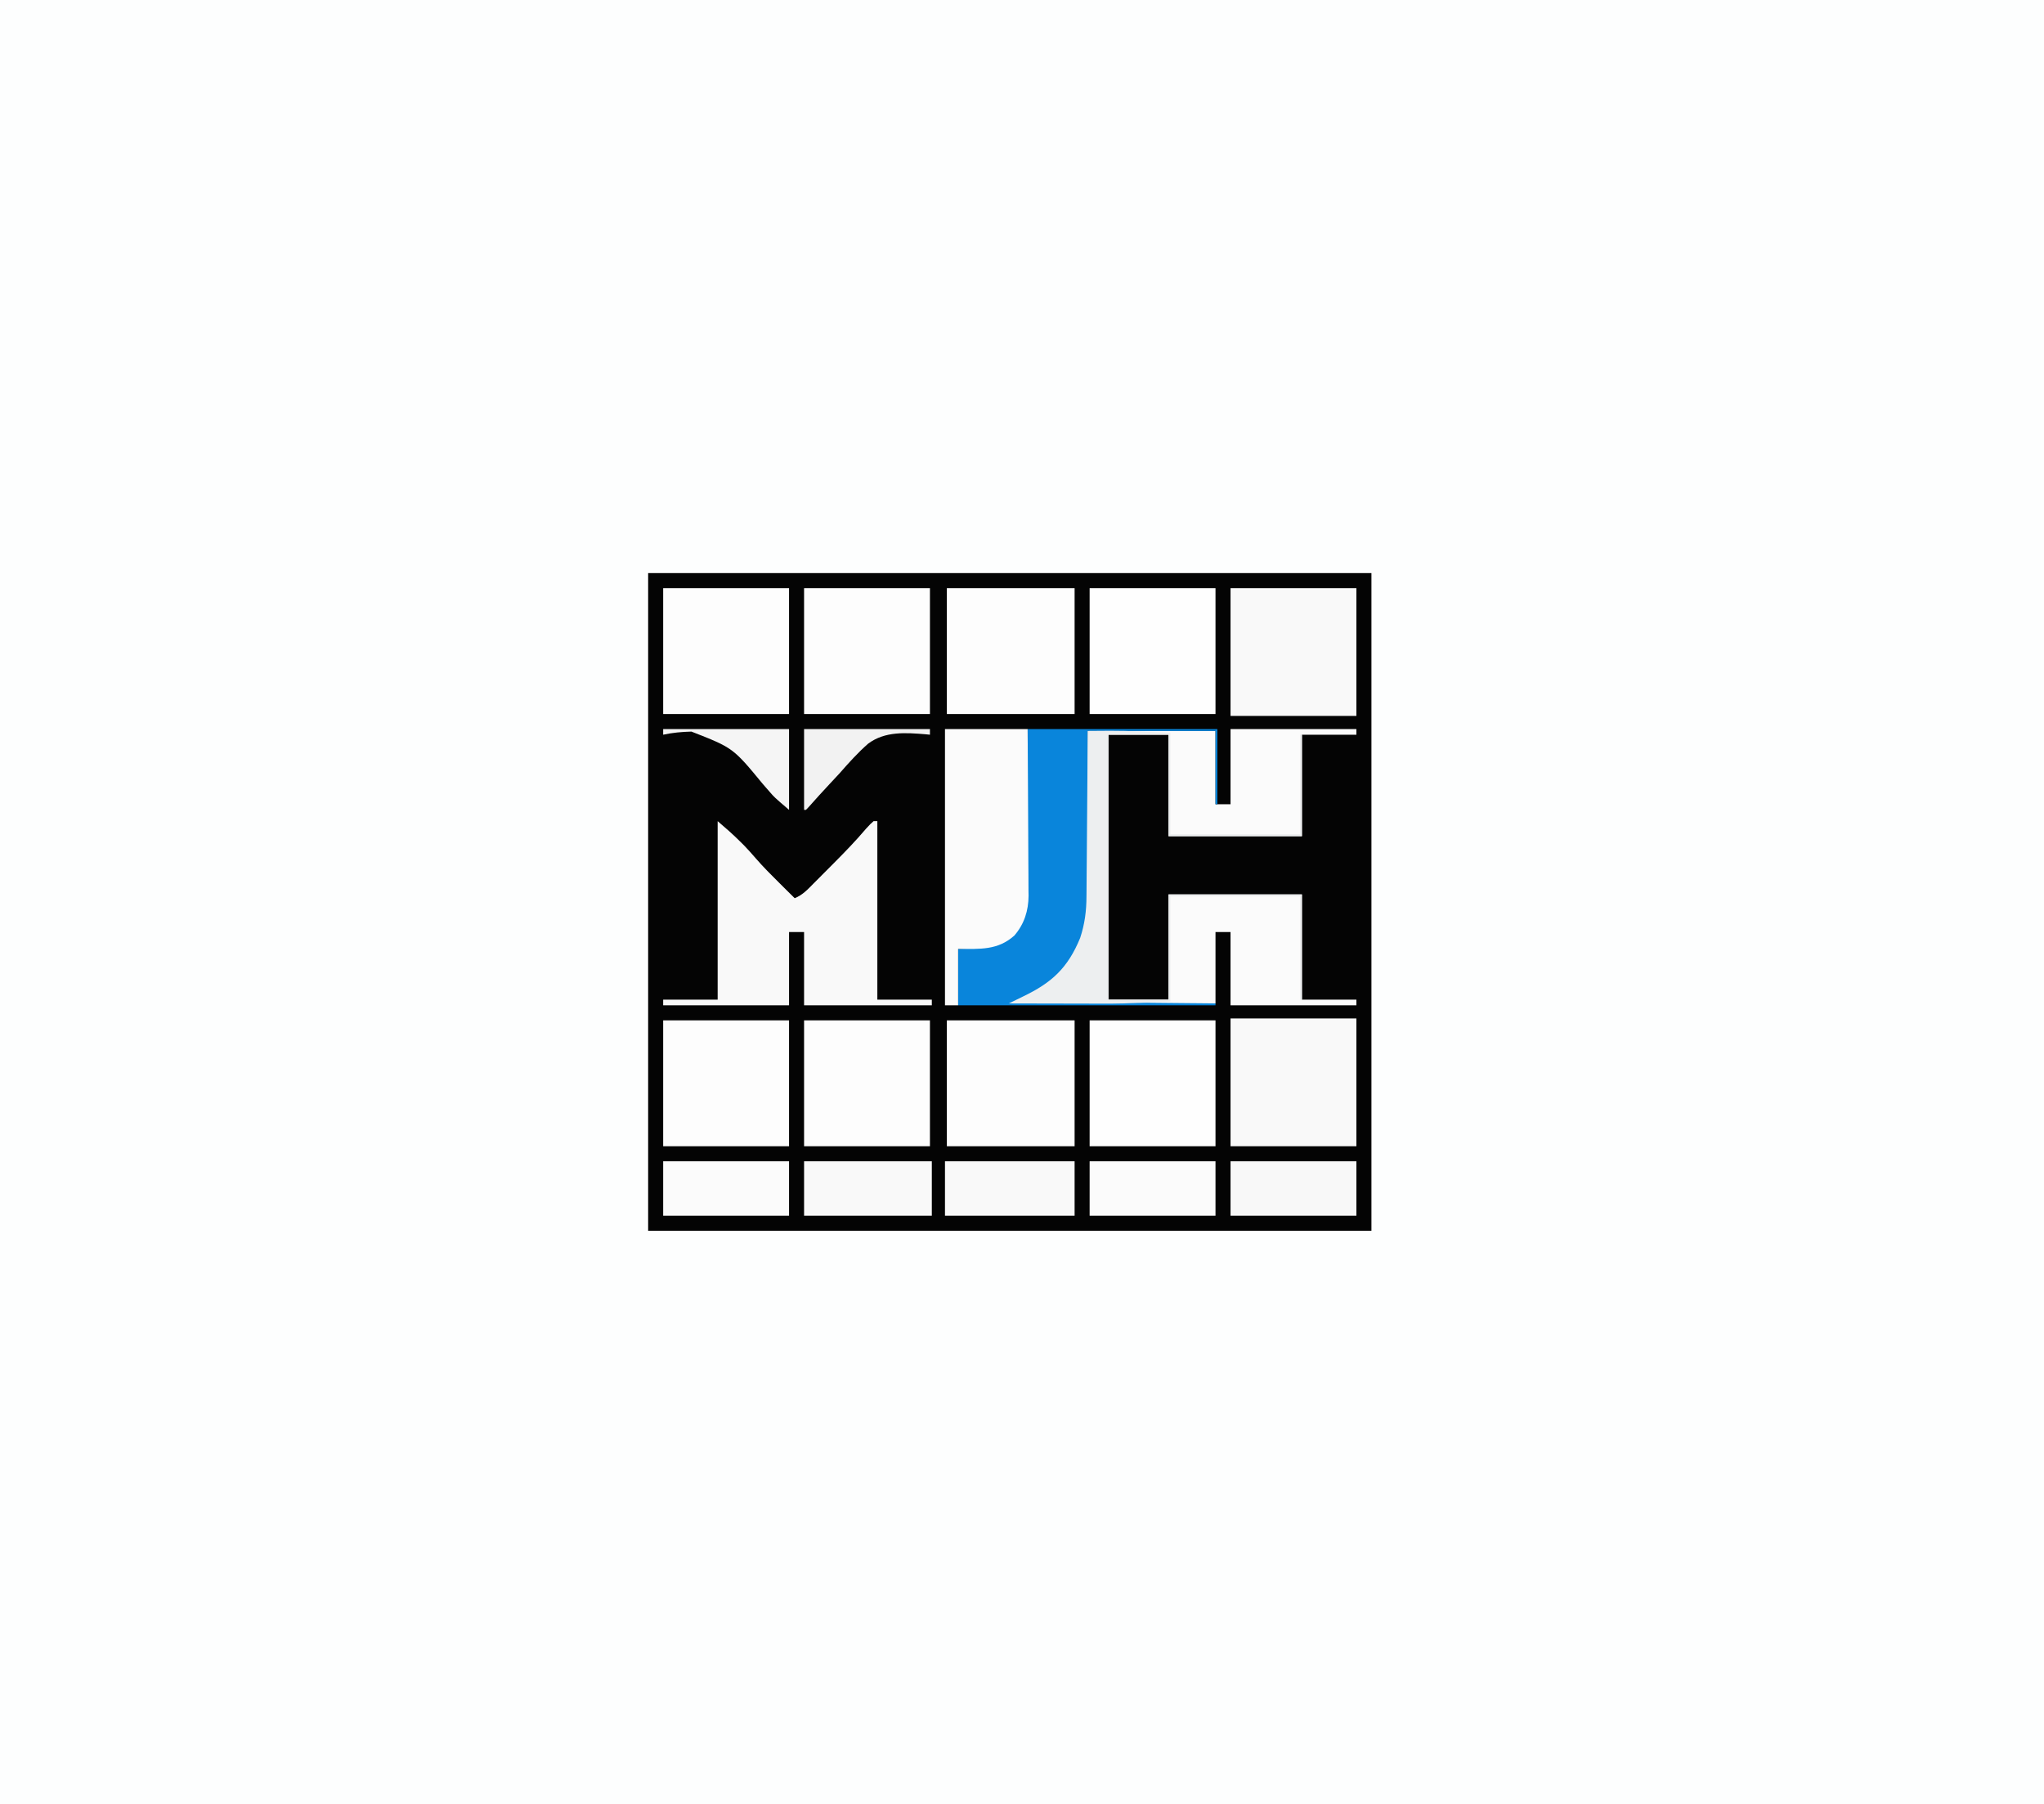
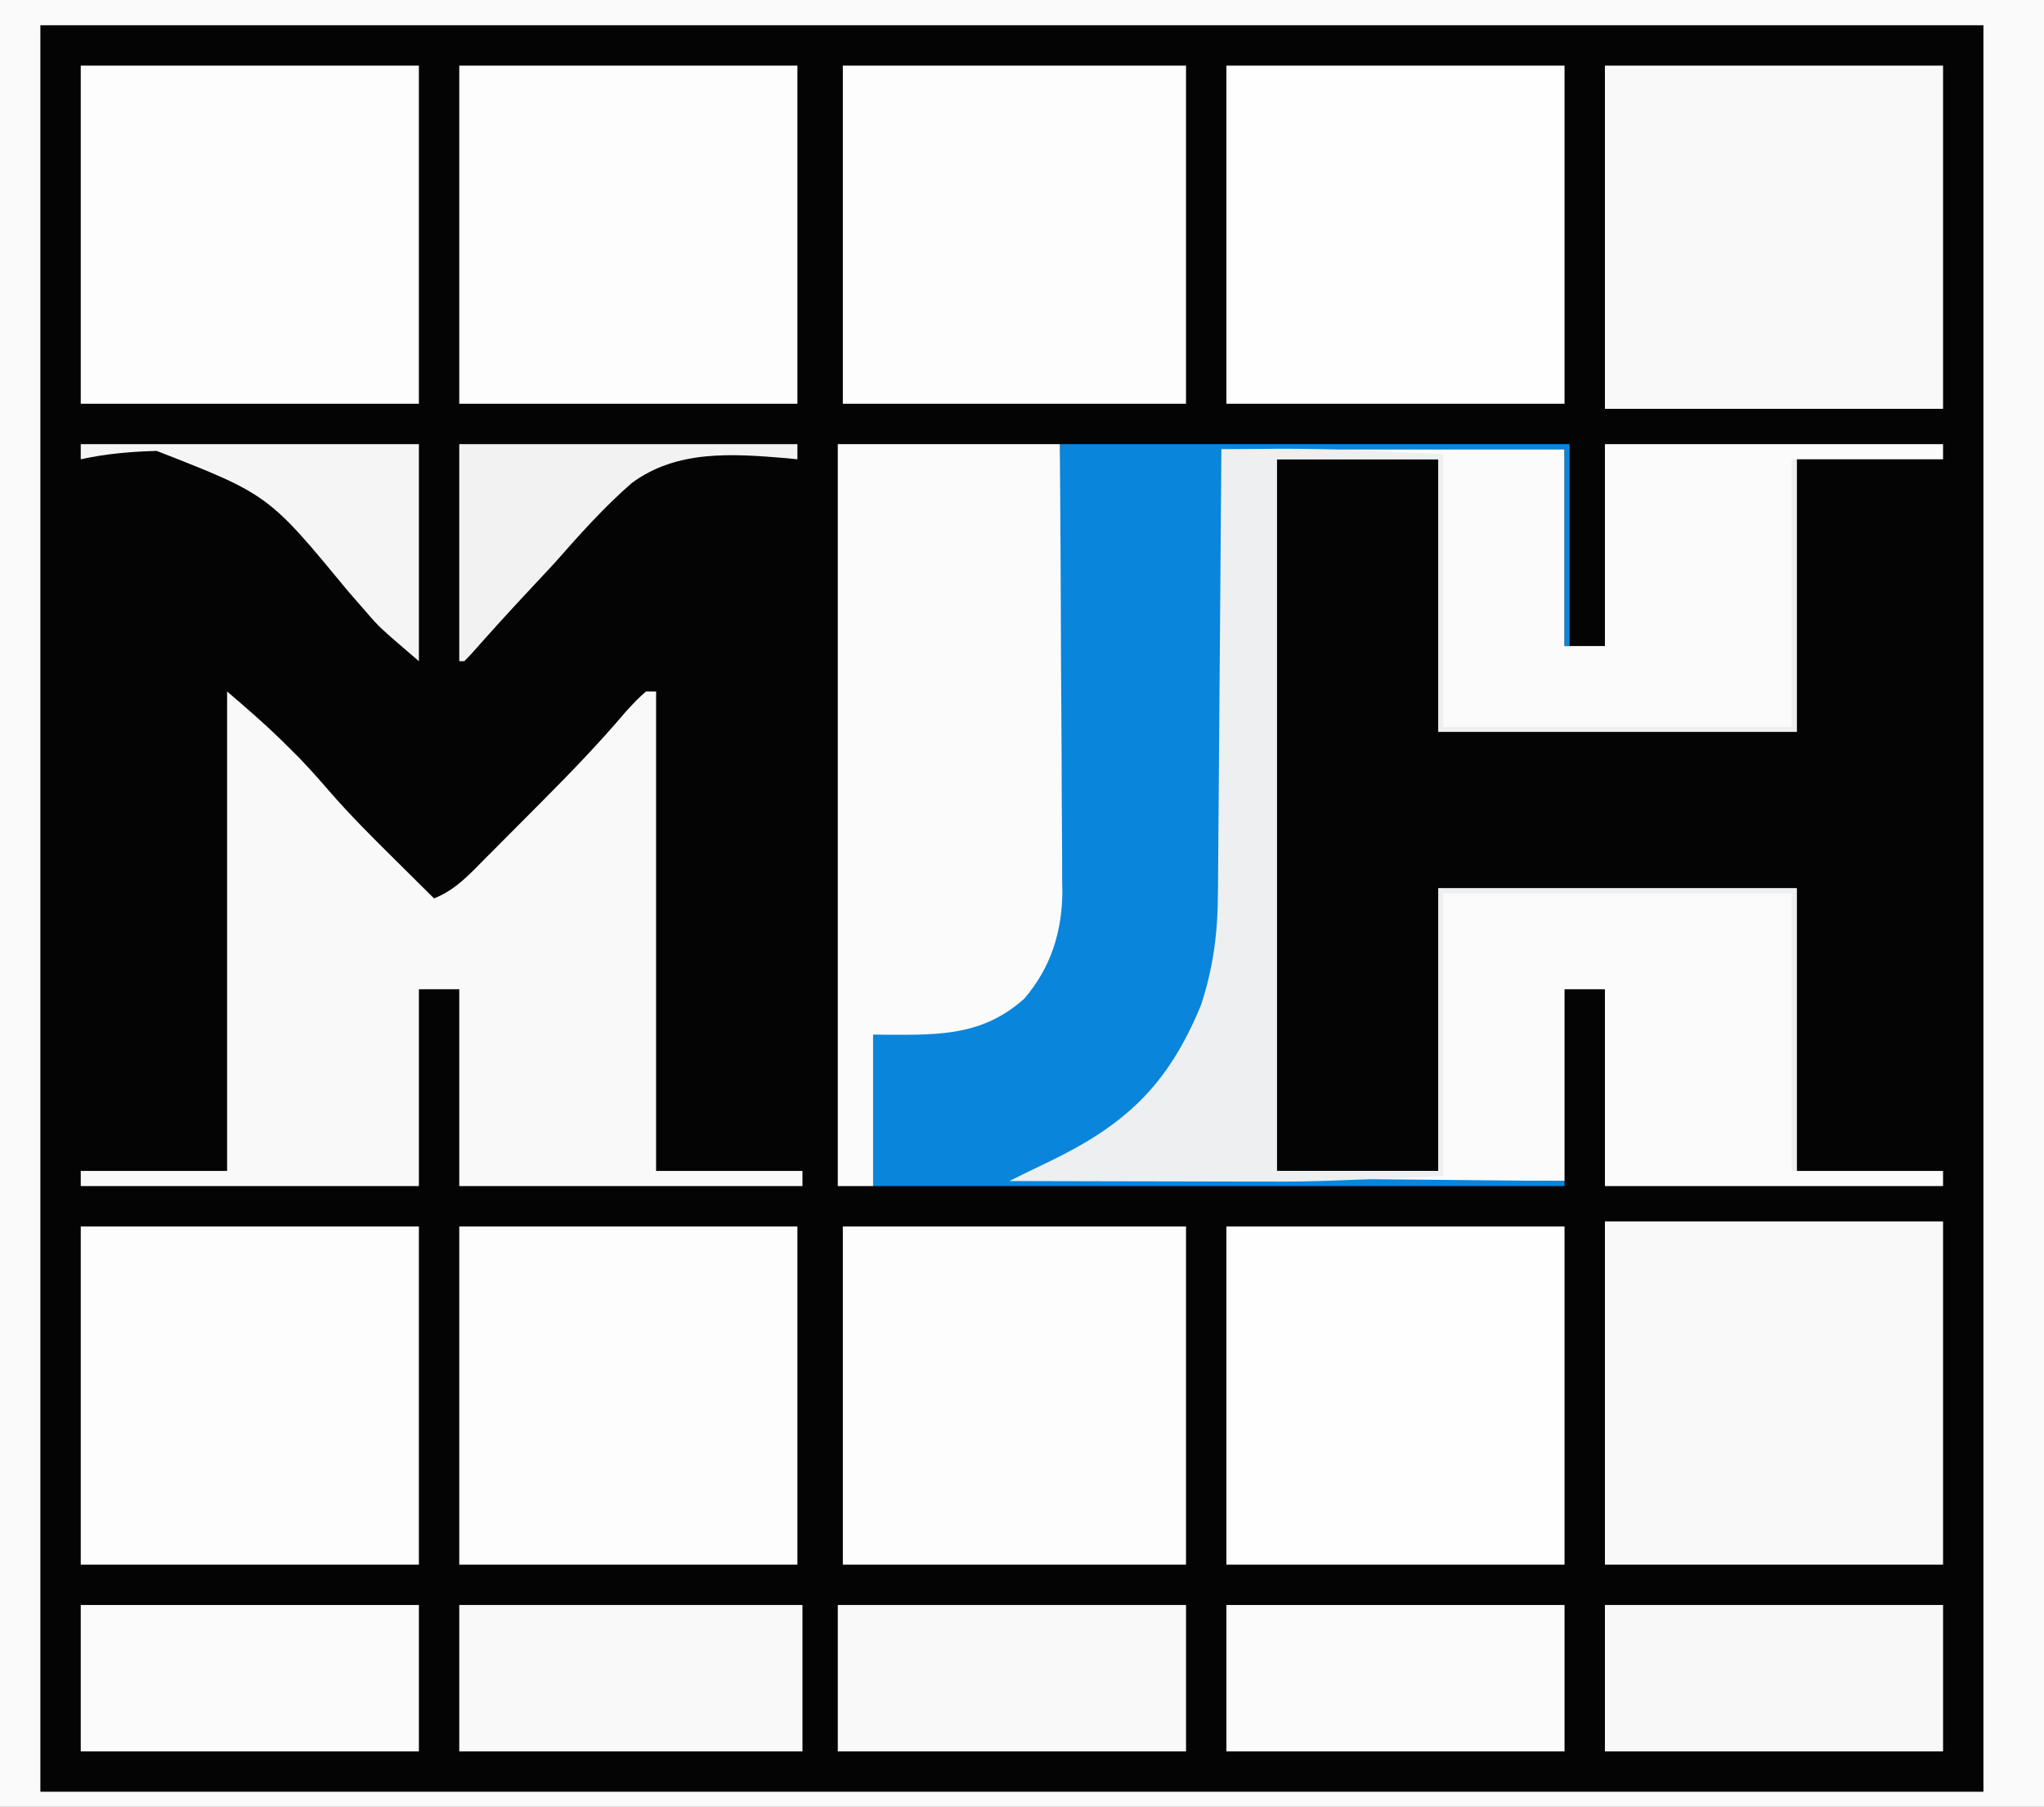
- <svg xmlns="http://www.w3.org/2000/svg" version="1.1" width="1088" height="960">
-   <path d="M0 0 C359.04 0 718.08 0 1088 0 C1088 316.8 1088 633.6 1088 960 C728.96 960 369.92 960 0 960 C0 643.2 0 326.4 0 0 Z " fill="#FDFEFE" transform="translate(0,0)" />
-   <path d="M0 0 C127.05 0 254.1 0 385 0 C385 115.5 385 231 385 350 C257.95 350 130.9 350 0 350 C0 234.5 0 119 0 0 Z " fill="#040404" transform="translate(345,305)" />
-   <path d="M0 0 C22.11 0 44.22 0 67 0 C67 0.99 67 1.98 67 3 C57.43 3 47.86 3 38 3 C38 20.82 38 38.64 38 57 C14.57 57 -8.86 57 -33 57 C-33 39.18 -33 21.36 -33 3 C-43.56 3 -54.12 3 -65 3 C-65 49.53 -65 96.06 -65 144 C-54.44 144 -43.88 144 -33 144 C-33 125.52 -33 107.04 -33 88 C-9.57 88 13.86 88 38 88 C38 106.48 38 124.96 38 144 C47.57 144 57.14 144 67 144 C67 144.99 67 145.98 67 147 C44.89 147 22.78 147 0 147 C0 134.13 0 121.26 0 108 C-2.64 108 -5.28 108 -8 108 C-8 120.54 -8 133.08 -8 146 C-44.3 146 -80.6 146 -118 146 C-115.459 144.729 -112.921 143.481 -110.355 142.266 C-95.152 134.967 -86.622 127.162 -80.043 111.152 C-77.591 103.741 -76.7 96.769 -76.681 88.982 C-76.666 87.546 -76.666 87.546 -76.651 86.082 C-76.62 82.949 -76.603 79.816 -76.586 76.684 C-76.567 74.499 -76.548 72.315 -76.527 70.131 C-76.476 64.405 -76.436 58.679 -76.399 52.953 C-76.352 46.07 -76.29 39.188 -76.231 32.305 C-76.143 21.87 -76.073 11.435 -76 1 C-53.56 1 -31.12 1 -8 1 C-8 13.87 -8 26.74 -8 40 C-5.36 40 -2.72 40 0 40 C0 26.8 0 13.6 0 0 Z " fill="#FBFBFB" transform="translate(655,388)" />
-   <path d="M0 0 C4.188 3.589 8.139 7.001 12 10.875 C12.784 11.656 13.568 12.437 14.375 13.242 C16.405 15.375 18.335 17.529 20.254 19.758 C24.272 24.386 28.581 28.692 32.938 33 C33.717 33.775 34.496 34.549 35.299 35.348 C37.197 37.234 39.097 39.118 41 41 C45.173 39.363 47.964 36.307 51.051 33.18 C51.628 32.602 52.205 32.025 52.799 31.43 C54.02 30.206 55.237 28.981 56.453 27.753 C58.29 25.897 60.136 24.05 61.982 22.203 C67.865 16.303 73.612 10.361 79 4 C81.312 1.5 81.312 1.5 83 0 C83.66 0 84.32 0 85 0 C85 31.35 85 62.7 85 95 C94.57 95 104.14 95 114 95 C114 95.99 114 96.98 114 98 C91.56 98 69.12 98 46 98 C46 85.13 46 72.26 46 59 C43.36 59 40.72 59 38 59 C38 71.87 38 84.74 38 98 C15.89 98 -6.22 98 -29 98 C-29 97.01 -29 96.02 -29 95 C-19.43 95 -9.86 95 0 95 C0 63.65 0 32.3 0 0 Z " fill="#F9F9F9" transform="translate(382,437)" />
-   <path d="M0 0 C33.33 0 66.66 0 101 0 C101 13.2 101 26.4 101 40 C100.67 40 100.34 40 100 40 C100 27.13 100 14.26 100 1 C77.56 1 55.12 1 32 1 C32.035 7.935 32.07 14.87 32.105 22.016 C32.121 26.427 32.135 30.839 32.146 35.25 C32.164 42.242 32.185 49.233 32.226 56.225 C32.259 61.866 32.277 67.507 32.285 73.148 C32.29 75.292 32.301 77.437 32.317 79.582 C32.455 98.473 30.731 116.884 16.934 131.266 C9.813 137.653 2.877 140.965 -6 145 C46.47 145.495 46.47 145.495 100 146 C100 146.33 100 146.66 100 147 C54.79 147 9.58 147 -37 147 C-37 137.1 -37 127.2 -37 117 C-33.628 116.876 -33.628 116.876 -30.188 116.75 C-21.374 116.226 -13.314 114.945 -7 108.25 C-1.504 101.71 -0.554 94.48 -0.568 86.279 C-0.552 84.85 -0.552 84.85 -0.536 83.393 C-0.507 80.335 -0.497 77.277 -0.488 74.219 C-0.473 72.321 -0.456 70.423 -0.438 68.524 C-0.38 61.516 -0.348 54.508 -0.312 47.5 C-0.209 31.825 -0.106 16.15 0 0 Z " fill="#0985DB" transform="translate(547,388)" />
-   <path d="M0 0 C14.52 0 29.04 0 44 0 C44.16 23.557 44.16 23.557 44.195 33.637 C44.219 40.501 44.247 47.366 44.302 54.23 C44.345 59.767 44.369 65.304 44.38 70.842 C44.387 72.949 44.401 75.057 44.423 77.164 C44.452 80.127 44.456 83.089 44.454 86.052 C44.468 86.914 44.483 87.776 44.498 88.664 C44.444 96.643 42.2 103.775 36.938 109.875 C28.093 117.784 18.777 117 7 117 C7 126.9 7 136.8 7 147 C4.69 147 2.38 147 0 147 C0 98.49 0 49.98 0 0 Z " fill="#FBFBFB" transform="translate(503,388)" />
-   <path d="M0 0 C22.11 0 44.22 0 67 0 C67 22.44 67 44.88 67 68 C44.89 68 22.78 68 0 68 C0 45.56 0 23.12 0 0 Z " fill="#F9F9F9" transform="translate(655,542)" />
-   <path d="M0 0 C22.44 0 44.88 0 68 0 C68 22.11 68 44.22 68 67 C45.56 67 23.12 67 0 67 C0 44.89 0 22.78 0 0 Z " fill="#FDFDFD" transform="translate(504,543)" />
-   <path d="M0 0 C22.11 0 44.22 0 67 0 C67 22.44 67 44.88 67 68 C44.89 68 22.78 68 0 68 C0 45.56 0 23.12 0 0 Z " fill="#F9F9F9" transform="translate(655,313)" />
-   <path d="M0 0 C22.44 0 44.88 0 68 0 C68 22.11 68 44.22 68 67 C45.56 67 23.12 67 0 67 C0 44.89 0 22.78 0 0 Z " fill="#FDFDFD" transform="translate(504,313)" />
-   <path d="M0 0 C22.11 0 44.22 0 67 0 C67 22.11 67 44.22 67 67 C44.89 67 22.78 67 0 67 C0 44.89 0 22.78 0 0 Z " fill="#FEFEFE" transform="translate(580,543)" />
-   <path d="M0 0 C22.11 0 44.22 0 67 0 C67 22.11 67 44.22 67 67 C44.89 67 22.78 67 0 67 C0 44.89 0 22.78 0 0 Z " fill="#FDFDFD" transform="translate(428,543)" />
-   <path d="M0 0 C22.11 0 44.22 0 67 0 C67 22.11 67 44.22 67 67 C44.89 67 22.78 67 0 67 C0 44.89 0 22.78 0 0 Z " fill="#FDFDFD" transform="translate(353,543)" />
-   <path d="M0 0 C22.11 0 44.22 0 67 0 C67 22.11 67 44.22 67 67 C44.89 67 22.78 67 0 67 C0 44.89 0 22.78 0 0 Z " fill="#FEFEFE" transform="translate(580,313)" />
-   <path d="M0 0 C22.11 0 44.22 0 67 0 C67 22.11 67 44.22 67 67 C44.89 67 22.78 67 0 67 C0 44.89 0 22.78 0 0 Z " fill="#FDFDFD" transform="translate(428,313)" />
-   <path d="M0 0 C22.11 0 44.22 0 67 0 C67 22.11 67 44.22 67 67 C44.89 67 22.78 67 0 67 C0 44.89 0 22.78 0 0 Z " fill="#FDFDFD" transform="translate(353,313)" />
-   <path d="M0 0 C3.021 -0.028 6.042 -0.047 9.062 -0.062 C9.871 -0.071 10.68 -0.079 11.514 -0.088 C22.378 -0.128 33.106 0.526 44 1 C44 18.82 44 36.64 44 55 C66.77 55 89.54 55 113 55 C113 37.51 113 20.02 113 2 C113.33 2 113.66 2 114 2 C114 19.82 114 37.64 114 56 C90.57 56 67.14 56 43 56 C43 38.18 43 20.36 43 2 C32.44 2 21.88 2 11 2 C11 48.53 11 95.06 11 143 C21.56 143 32.12 143 43 143 C43 124.52 43 106.04 43 87 C66.43 87 89.86 87 114 87 C114 105.48 114 123.96 114 143 C113.67 143 113.34 143 113 143 C113 124.85 113 106.7 113 88 C90.23 88 67.46 88 44 88 C44 106.48 44 124.96 44 144 C17.567 145.149 17.567 145.149 4.973 145.098 C3.593 145.096 2.213 145.094 0.834 145.093 C-2.705 145.09 -6.245 145.08 -9.784 145.069 C-13.432 145.058 -17.08 145.054 -20.729 145.049 C-27.819 145.038 -34.91 145.021 -42 145 C-39.464 143.728 -36.92 142.48 -34.355 141.266 C-19.152 133.967 -10.622 126.162 -4.043 110.152 C-1.591 102.741 -0.7 95.769 -0.681 87.982 C-0.666 86.546 -0.666 86.546 -0.651 85.082 C-0.62 81.949 -0.603 78.816 -0.586 75.684 C-0.567 73.499 -0.548 71.315 -0.527 69.131 C-0.476 63.405 -0.436 57.679 -0.399 51.953 C-0.359 46.101 -0.308 40.249 -0.258 34.396 C-0.161 22.931 -0.077 11.466 0 0 Z " fill="#EDEFF0" transform="translate(579,389)" />
-   <path d="M0 0 C22.77 0 45.54 0 69 0 C69 9.57 69 19.14 69 29 C46.23 29 23.46 29 0 29 C0 19.43 0 9.86 0 0 Z " fill="#F9F9F9" transform="translate(503,618)" />
-   <path d="M0 0 C22.44 0 44.88 0 68 0 C68 9.57 68 19.14 68 29 C45.56 29 23.12 29 0 29 C0 19.43 0 9.86 0 0 Z " fill="#F9F9F9" transform="translate(428,618)" />
-   <path d="M0 0 C22.11 0 44.22 0 67 0 C67 9.57 67 19.14 67 29 C44.89 29 22.78 29 0 29 C0 19.43 0 9.86 0 0 Z " fill="#F8F8F8" transform="translate(655,618)" />
-   <path d="M0 0 C22.11 0 44.22 0 67 0 C67 9.57 67 19.14 67 29 C44.89 29 22.78 29 0 29 C0 19.43 0 9.86 0 0 Z " fill="#FBFBFB" transform="translate(580,618)" />
-   <path d="M0 0 C22.11 0 44.22 0 67 0 C67 9.57 67 19.14 67 29 C44.89 29 22.78 29 0 29 C0 19.43 0 9.86 0 0 Z " fill="#FBFBFB" transform="translate(353,618)" />
-   <path d="M0 0 C22.11 0 44.22 0 67 0 C67 0.99 67 1.98 67 3 C66.293 2.928 65.585 2.856 64.857 2.781 C54.159 1.895 43.119 1.058 34.132 7.739 C28.585 12.589 23.729 18.035 18.875 23.562 C17.134 25.443 15.387 27.317 13.633 29.186 C9.833 33.246 6.1 37.358 2.419 41.526 C1.951 42.013 1.483 42.499 1 43 C0.67 43 0.34 43 0 43 C0 28.81 0 14.62 0 0 Z " fill="#F2F2F2" transform="translate(428,388)" />
-   <path d="M0 0 C22.11 0 44.22 0 67 0 C67 14.19 67 28.38 67 43 C59.153 36.274 59.153 36.274 56.604 33.305 C56.031 32.649 55.457 31.992 54.865 31.315 C54.265 30.627 53.665 29.939 53.047 29.23 C37.182 9.986 37.182 9.986 15.038 1.335 C9.925 1.48 4.999 1.896 0 3 C0 2.01 0 1.02 0 0 Z " fill="#F5F5F5" transform="translate(353,388)" />
+ <svg xmlns="http://www.w3.org/2000/svg" version="1.1" width="405" height="358">
+   <path d="M0 0 C133.65 0 267.3 0 405 0 C405 118.14 405 236.28 405 358 C271.35 358 137.7 358 0 358 C0 239.86 0 121.72 0 0 Z " fill="#040404" transform="translate(0,0)" />
+   <path d="M0 0 C133.65 0 267.3 0 405 0 C405 118.14 405 236.28 405 358 C271.35 358 137.7 358 0 358 C0 239.86 0 121.72 0 0 Z M8 5 C8 120.5 8 236 8 355 C135.05 355 262.1 355 393 355 C393 239.5 393 124 393 5 C265.95 5 138.9 5 8 5 Z " fill="#FAFAFA" transform="translate(0,0)" />
+   <path d="M0 0 C22.11 0 44.22 0 67 0 C67 0.99 67 1.98 67 3 C57.43 3 47.86 3 38 3 C38 20.82 38 38.64 38 57 C14.57 57 -8.86 57 -33 57 C-33 39.18 -33 21.36 -33 3 C-43.56 3 -54.12 3 -65 3 C-65 49.53 -65 96.06 -65 144 C-54.44 144 -43.88 144 -33 144 C-33 125.52 -33 107.04 -33 88 C-9.57 88 13.86 88 38 88 C38 106.48 38 124.96 38 144 C47.57 144 57.14 144 67 144 C67 144.99 67 145.98 67 147 C44.89 147 22.78 147 0 147 C0 134.13 0 121.26 0 108 C-2.64 108 -5.28 108 -8 108 C-8 120.54 -8 133.08 -8 146 C-44.3 146 -80.6 146 -118 146 C-115.459 144.729 -112.921 143.481 -110.355 142.266 C-95.152 134.967 -86.622 127.162 -80.043 111.152 C-77.591 103.741 -76.7 96.769 -76.681 88.982 C-76.666 87.546 -76.666 87.546 -76.651 86.082 C-76.62 82.949 -76.603 79.816 -76.586 76.684 C-76.567 74.499 -76.548 72.315 -76.527 70.131 C-76.476 64.405 -76.436 58.679 -76.399 52.953 C-76.352 46.07 -76.29 39.188 -76.231 32.305 C-76.143 21.87 -76.073 11.435 -76 1 C-53.56 1 -31.12 1 -8 1 C-8 13.87 -8 26.74 -8 40 C-5.36 40 -2.72 40 0 40 C0 26.8 0 13.6 0 0 Z " fill="#FBFBFB" transform="translate(318,88)" />
+   <path d="M0 0 C4.188 3.589 8.139 7.001 12 10.875 C12.784 11.656 13.568 12.437 14.375 13.242 C16.405 15.375 18.335 17.529 20.254 19.758 C24.272 24.386 28.581 28.692 32.938 33 C33.717 33.775 34.496 34.549 35.299 35.348 C37.197 37.234 39.097 39.118 41 41 C45.173 39.363 47.964 36.307 51.051 33.18 C51.628 32.602 52.205 32.025 52.799 31.43 C54.02 30.206 55.237 28.981 56.453 27.753 C58.29 25.897 60.136 24.05 61.982 22.203 C67.865 16.303 73.612 10.361 79 4 C81.312 1.5 81.312 1.5 83 0 C83.66 0 84.32 0 85 0 C85 31.35 85 62.7 85 95 C94.57 95 104.14 95 114 95 C114 95.99 114 96.98 114 98 C91.56 98 69.12 98 46 98 C46 85.13 46 72.26 46 59 C43.36 59 40.72 59 38 59 C38 71.87 38 84.74 38 98 C15.89 98 -6.22 98 -29 98 C-29 97.01 -29 96.02 -29 95 C-19.43 95 -9.86 95 0 95 C0 63.65 0 32.3 0 0 Z " fill="#F9F9F9" transform="translate(45,137)" />
+   <path d="M0 0 C33.33 0 66.66 0 101 0 C101 13.2 101 26.4 101 40 C100.67 40 100.34 40 100 40 C100 27.13 100 14.26 100 1 C77.56 1 55.12 1 32 1 C32.035 7.935 32.07 14.87 32.105 22.016 C32.121 26.427 32.135 30.839 32.146 35.25 C32.164 42.242 32.185 49.233 32.226 56.225 C32.259 61.866 32.277 67.507 32.285 73.148 C32.29 75.292 32.301 77.437 32.317 79.582 C32.455 98.473 30.731 116.884 16.934 131.266 C9.813 137.653 2.877 140.965 -6 145 C46.47 145.495 46.47 145.495 100 146 C100 146.33 100 146.66 100 147 C54.79 147 9.58 147 -37 147 C-37 137.1 -37 127.2 -37 117 C-33.628 116.876 -33.628 116.876 -30.188 116.75 C-21.374 116.226 -13.314 114.945 -7 108.25 C-1.504 101.71 -0.554 94.48 -0.568 86.279 C-0.552 84.85 -0.552 84.85 -0.536 83.393 C-0.507 80.335 -0.497 77.277 -0.488 74.219 C-0.473 72.321 -0.456 70.423 -0.438 68.524 C-0.38 61.516 -0.348 54.508 -0.312 47.5 C-0.209 31.825 -0.106 16.15 0 0 Z " fill="#0985DB" transform="translate(210,88)" />
+   <path d="M0 0 C14.52 0 29.04 0 44 0 C44.16 23.557 44.16 23.557 44.195 33.637 C44.219 40.501 44.247 47.366 44.302 54.23 C44.345 59.767 44.369 65.304 44.38 70.842 C44.387 72.949 44.401 75.057 44.423 77.164 C44.452 80.127 44.456 83.089 44.454 86.052 C44.468 86.914 44.483 87.776 44.498 88.664 C44.444 96.643 42.2 103.775 36.938 109.875 C28.093 117.784 18.777 117 7 117 C7 126.9 7 136.8 7 147 C4.69 147 2.38 147 0 147 C0 98.49 0 49.98 0 0 Z " fill="#FBFBFB" transform="translate(166,88)" />
+   <path d="M0 0 C22.11 0 44.22 0 67 0 C67 22.44 67 44.88 67 68 C44.89 68 22.78 68 0 68 C0 45.56 0 23.12 0 0 Z " fill="#F9F9F9" transform="translate(318,242)" />
+   <path d="M0 0 C22.44 0 44.88 0 68 0 C68 22.11 68 44.22 68 67 C45.56 67 23.12 67 0 67 C0 44.89 0 22.78 0 0 Z " fill="#FDFDFD" transform="translate(167,243)" />
+   <path d="M0 0 C22.11 0 44.22 0 67 0 C67 22.44 67 44.88 67 68 C44.89 68 22.78 68 0 68 C0 45.56 0 23.12 0 0 Z " fill="#F9F9F9" transform="translate(318,13)" />
+   <path d="M0 0 C22.44 0 44.88 0 68 0 C68 22.11 68 44.22 68 67 C45.56 67 23.12 67 0 67 C0 44.89 0 22.78 0 0 Z " fill="#FDFDFD" transform="translate(167,13)" />
+   <path d="M0 0 C22.11 0 44.22 0 67 0 C67 22.11 67 44.22 67 67 C44.89 67 22.78 67 0 67 C0 44.89 0 22.78 0 0 Z " fill="#FEFEFE" transform="translate(243,243)" />
+   <path d="M0 0 C22.11 0 44.22 0 67 0 C67 22.11 67 44.22 67 67 C44.89 67 22.78 67 0 67 C0 44.89 0 22.78 0 0 Z " fill="#FDFDFD" transform="translate(91,243)" />
+   <path d="M0 0 C22.11 0 44.22 0 67 0 C67 22.11 67 44.22 67 67 C44.89 67 22.78 67 0 67 C0 44.89 0 22.78 0 0 Z " fill="#FDFDFD" transform="translate(16,243)" />
+   <path d="M0 0 C22.11 0 44.22 0 67 0 C67 22.11 67 44.22 67 67 C44.89 67 22.78 67 0 67 C0 44.89 0 22.78 0 0 Z " fill="#FEFEFE" transform="translate(243,13)" />
+   <path d="M0 0 C22.11 0 44.22 0 67 0 C67 22.11 67 44.22 67 67 C44.89 67 22.78 67 0 67 C0 44.89 0 22.78 0 0 Z " fill="#FDFDFD" transform="translate(91,13)" />
+   <path d="M0 0 C22.11 0 44.22 0 67 0 C67 22.11 67 44.22 67 67 C44.89 67 22.78 67 0 67 C0 44.89 0 22.78 0 0 Z " fill="#FDFDFD" transform="translate(16,13)" />
+   <path d="M0 0 C3.021 -0.028 6.042 -0.047 9.062 -0.062 C9.871 -0.071 10.68 -0.079 11.514 -0.088 C22.378 -0.128 33.106 0.526 44 1 C44 18.82 44 36.64 44 55 C66.77 55 89.54 55 113 55 C113 37.51 113 20.02 113 2 C113.33 2 113.66 2 114 2 C114 19.82 114 37.64 114 56 C90.57 56 67.14 56 43 56 C43 38.18 43 20.36 43 2 C32.44 2 21.88 2 11 2 C11 48.53 11 95.06 11 143 C21.56 143 32.12 143 43 143 C43 124.52 43 106.04 43 87 C66.43 87 89.86 87 114 87 C114 105.48 114 123.96 114 143 C113.67 143 113.34 143 113 143 C113 124.85 113 106.7 113 88 C90.23 88 67.46 88 44 88 C44 106.48 44 124.96 44 144 C17.567 145.149 17.567 145.149 4.973 145.098 C3.593 145.096 2.213 145.094 0.834 145.093 C-2.705 145.09 -6.245 145.08 -9.784 145.069 C-13.432 145.058 -17.08 145.054 -20.729 145.049 C-27.819 145.038 -34.91 145.021 -42 145 C-39.464 143.728 -36.92 142.48 -34.355 141.266 C-19.152 133.967 -10.622 126.162 -4.043 110.152 C-1.591 102.741 -0.7 95.769 -0.681 87.982 C-0.666 86.546 -0.666 86.546 -0.651 85.082 C-0.62 81.949 -0.603 78.816 -0.586 75.684 C-0.567 73.499 -0.548 71.315 -0.527 69.131 C-0.476 63.405 -0.436 57.679 -0.399 51.953 C-0.359 46.101 -0.308 40.249 -0.258 34.396 C-0.161 22.931 -0.077 11.466 0 0 Z " fill="#EDEFF0" transform="translate(242,89)" />
+   <path d="M0 0 C22.77 0 45.54 0 69 0 C69 9.57 69 19.14 69 29 C46.23 29 23.46 29 0 29 C0 19.43 0 9.86 0 0 Z " fill="#F9F9F9" transform="translate(166,318)" />
+   <path d="M0 0 C22.44 0 44.88 0 68 0 C68 9.57 68 19.14 68 29 C45.56 29 23.12 29 0 29 C0 19.43 0 9.86 0 0 Z " fill="#F9F9F9" transform="translate(91,318)" />
+   <path d="M0 0 C22.11 0 44.22 0 67 0 C67 9.57 67 19.14 67 29 C44.89 29 22.78 29 0 29 C0 19.43 0 9.86 0 0 Z " fill="#F8F8F8" transform="translate(318,318)" />
+   <path d="M0 0 C22.11 0 44.22 0 67 0 C67 9.57 67 19.14 67 29 C44.89 29 22.78 29 0 29 C0 19.43 0 9.86 0 0 Z " fill="#FBFBFB" transform="translate(243,318)" />
+   <path d="M0 0 C22.11 0 44.22 0 67 0 C67 9.57 67 19.14 67 29 C44.89 29 22.78 29 0 29 C0 19.43 0 9.86 0 0 Z " fill="#FBFBFB" transform="translate(16,318)" />
+   <path d="M0 0 C22.11 0 44.22 0 67 0 C67 0.99 67 1.98 67 3 C66.293 2.928 65.585 2.856 64.857 2.781 C54.159 1.895 43.119 1.058 34.132 7.739 C28.585 12.589 23.729 18.035 18.875 23.562 C17.134 25.443 15.387 27.317 13.633 29.186 C9.833 33.246 6.1 37.358 2.419 41.526 C1.951 42.013 1.483 42.499 1 43 C0.67 43 0.34 43 0 43 C0 28.81 0 14.62 0 0 Z " fill="#F2F2F2" transform="translate(91,88)" />
+   <path d="M0 0 C22.11 0 44.22 0 67 0 C67 14.19 67 28.38 67 43 C59.153 36.274 59.153 36.274 56.604 33.305 C56.031 32.649 55.457 31.992 54.865 31.315 C54.265 30.627 53.665 29.939 53.047 29.23 C37.182 9.986 37.182 9.986 15.038 1.335 C9.925 1.48 4.999 1.896 0 3 C0 2.01 0 1.02 0 0 Z " fill="#F5F5F5" transform="translate(16,88)" />
</svg>
